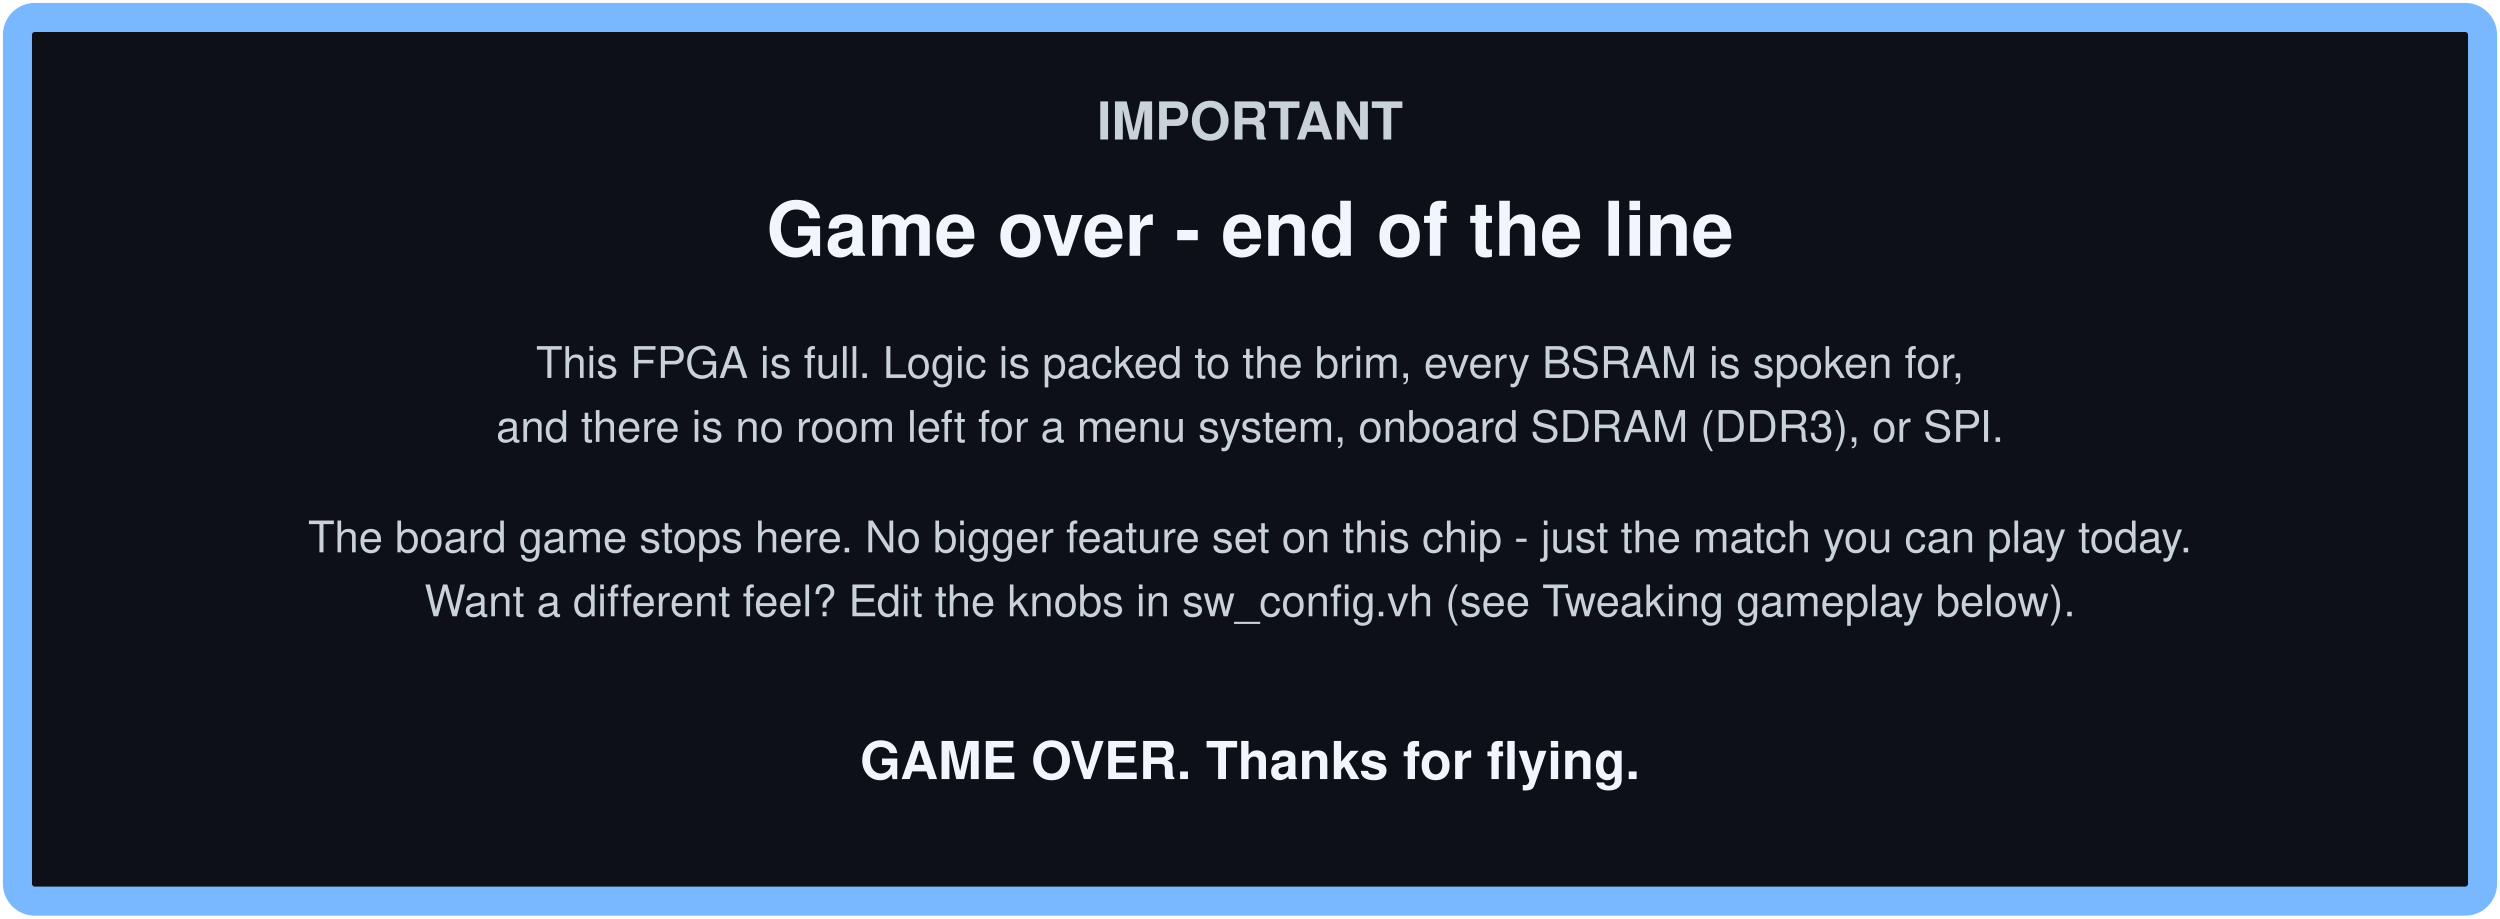
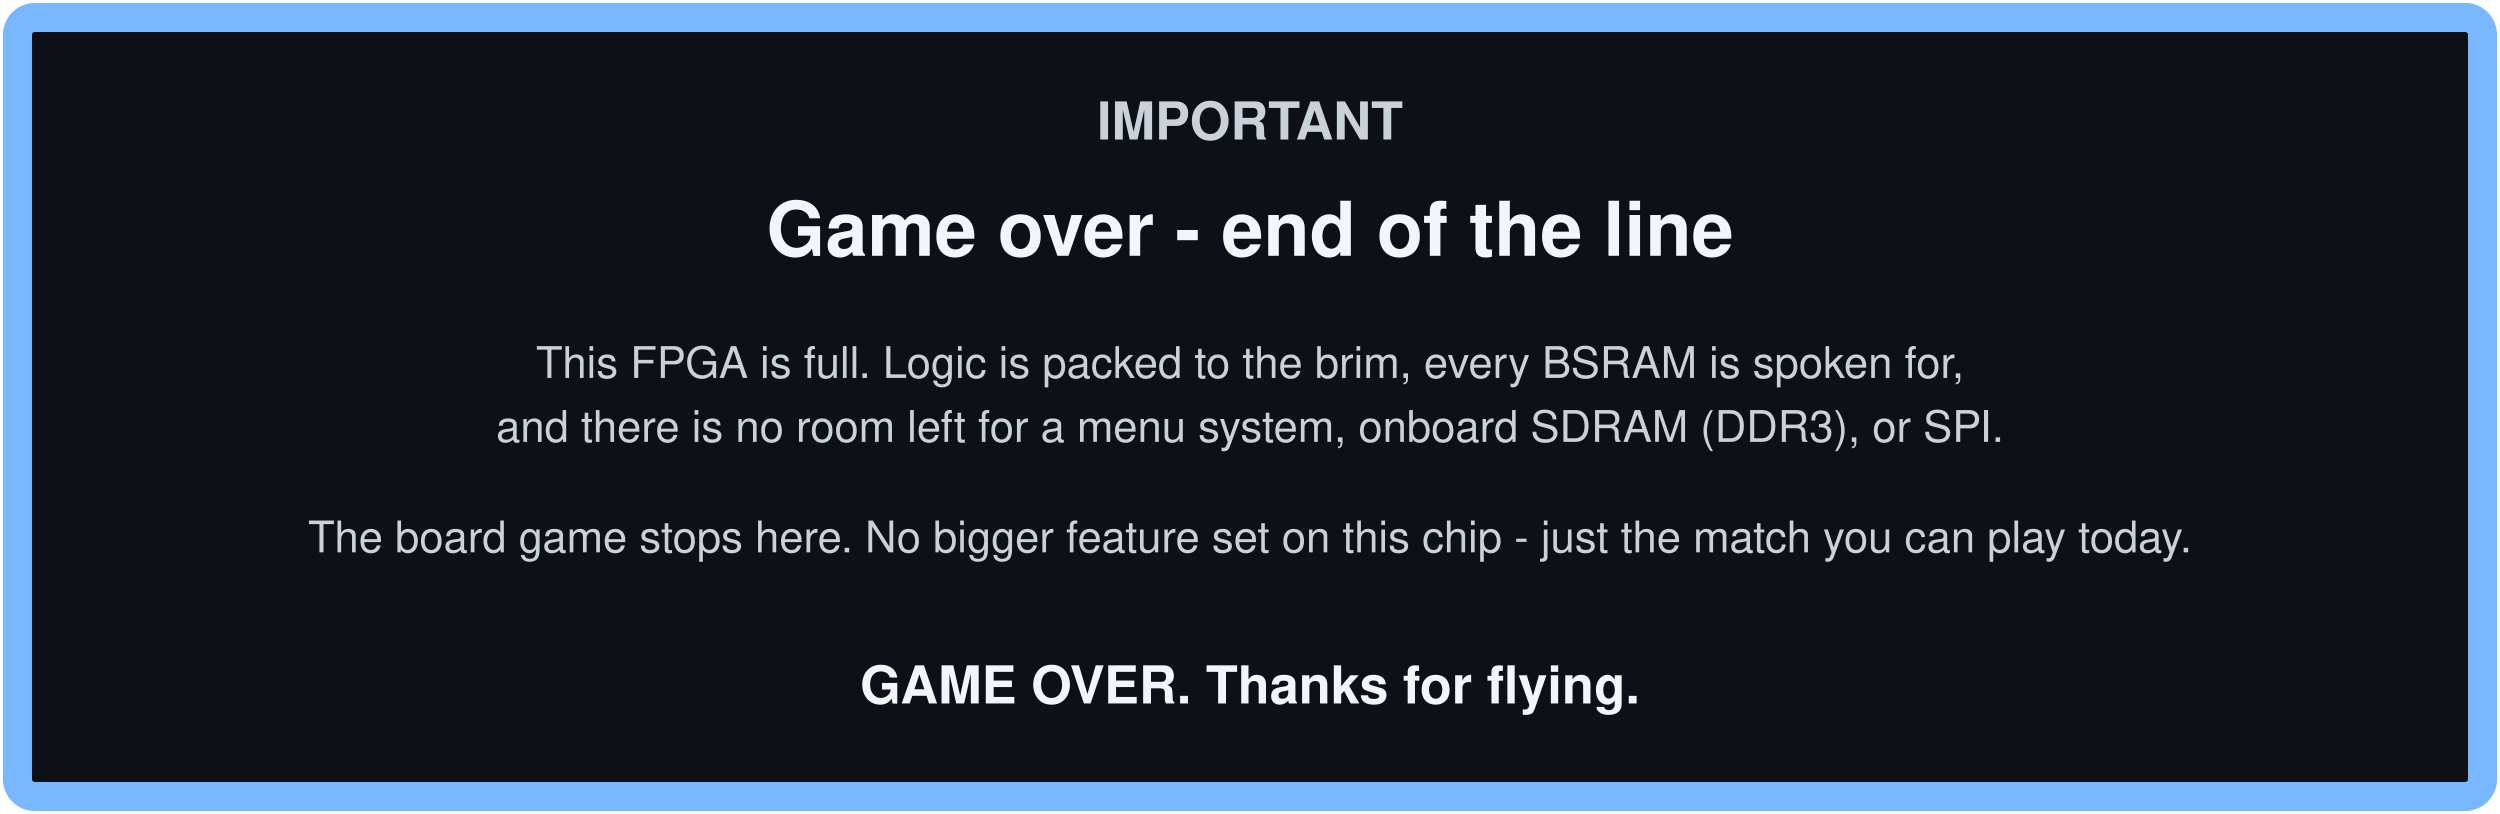
- <svg xmlns="http://www.w3.org/2000/svg" width="860" height="316" viewBox="0 0 860 316">
-   <rect x="6" y="6" width="848" height="304" fill="#0d1117" stroke="#79b8ff" stroke-width="10" rx="6" />
+ <svg xmlns="http://www.w3.org/2000/svg" width="860" height="280" viewBox="0 0 860 280">
+   <rect x="6" y="6" width="848" height="268" fill="#0d1117" stroke="#79b8ff" stroke-width="10" rx="6" />
  <text x="430" y="48" text-anchor="middle" fill="#c9d1d9" font-family="Segoe UI, Helvetica, Arial, sans-serif" font-size="18" font-weight="700">IMPORTANT</text>
  <text x="430" y="88" text-anchor="middle" fill="#f0f6fc" font-family="Segoe UI, Helvetica, Arial, sans-serif" font-size="26" font-weight="700">Game over - end of the line</text>
  <text x="430" y="130" text-anchor="middle" fill="#c9d1d9" font-family="Segoe UI, Helvetica, Arial, sans-serif" font-size="15">This FPGA is full. Logic is packed to the brim, every BSRAM is spoken for,</text>
  <text x="430" y="152" text-anchor="middle" fill="#c9d1d9" font-family="Segoe UI, Helvetica, Arial, sans-serif" font-size="15">and there is no room left for a menu system, onboard SDRAM (DDR3), or SPI.</text>
  <text x="430" y="190" text-anchor="middle" fill="#c9d1d9" font-family="Segoe UI, Helvetica, Arial, sans-serif" font-size="15">The board game stops here. No bigger feature set on this chip - just the match you can play today.</text>
-   <text x="430" y="212" text-anchor="middle" fill="#c9d1d9" font-family="Segoe UI, Helvetica, Arial, sans-serif" font-size="15">Want a different feel? Edit the knobs in sw_config.vh (see Tweaking gameplay below).</text>
-   <text x="430" y="268" text-anchor="middle" fill="#f0f6fc" font-family="Segoe UI, Helvetica, Arial, sans-serif" font-size="18" font-weight="700">GAME OVER. Thanks for flying.</text>
+   <text x="430" y="242" text-anchor="middle" fill="#f0f6fc" font-family="Segoe UI, Helvetica, Arial, sans-serif" font-size="18" font-weight="700">GAME OVER. Thanks for flying.</text>
</svg>
